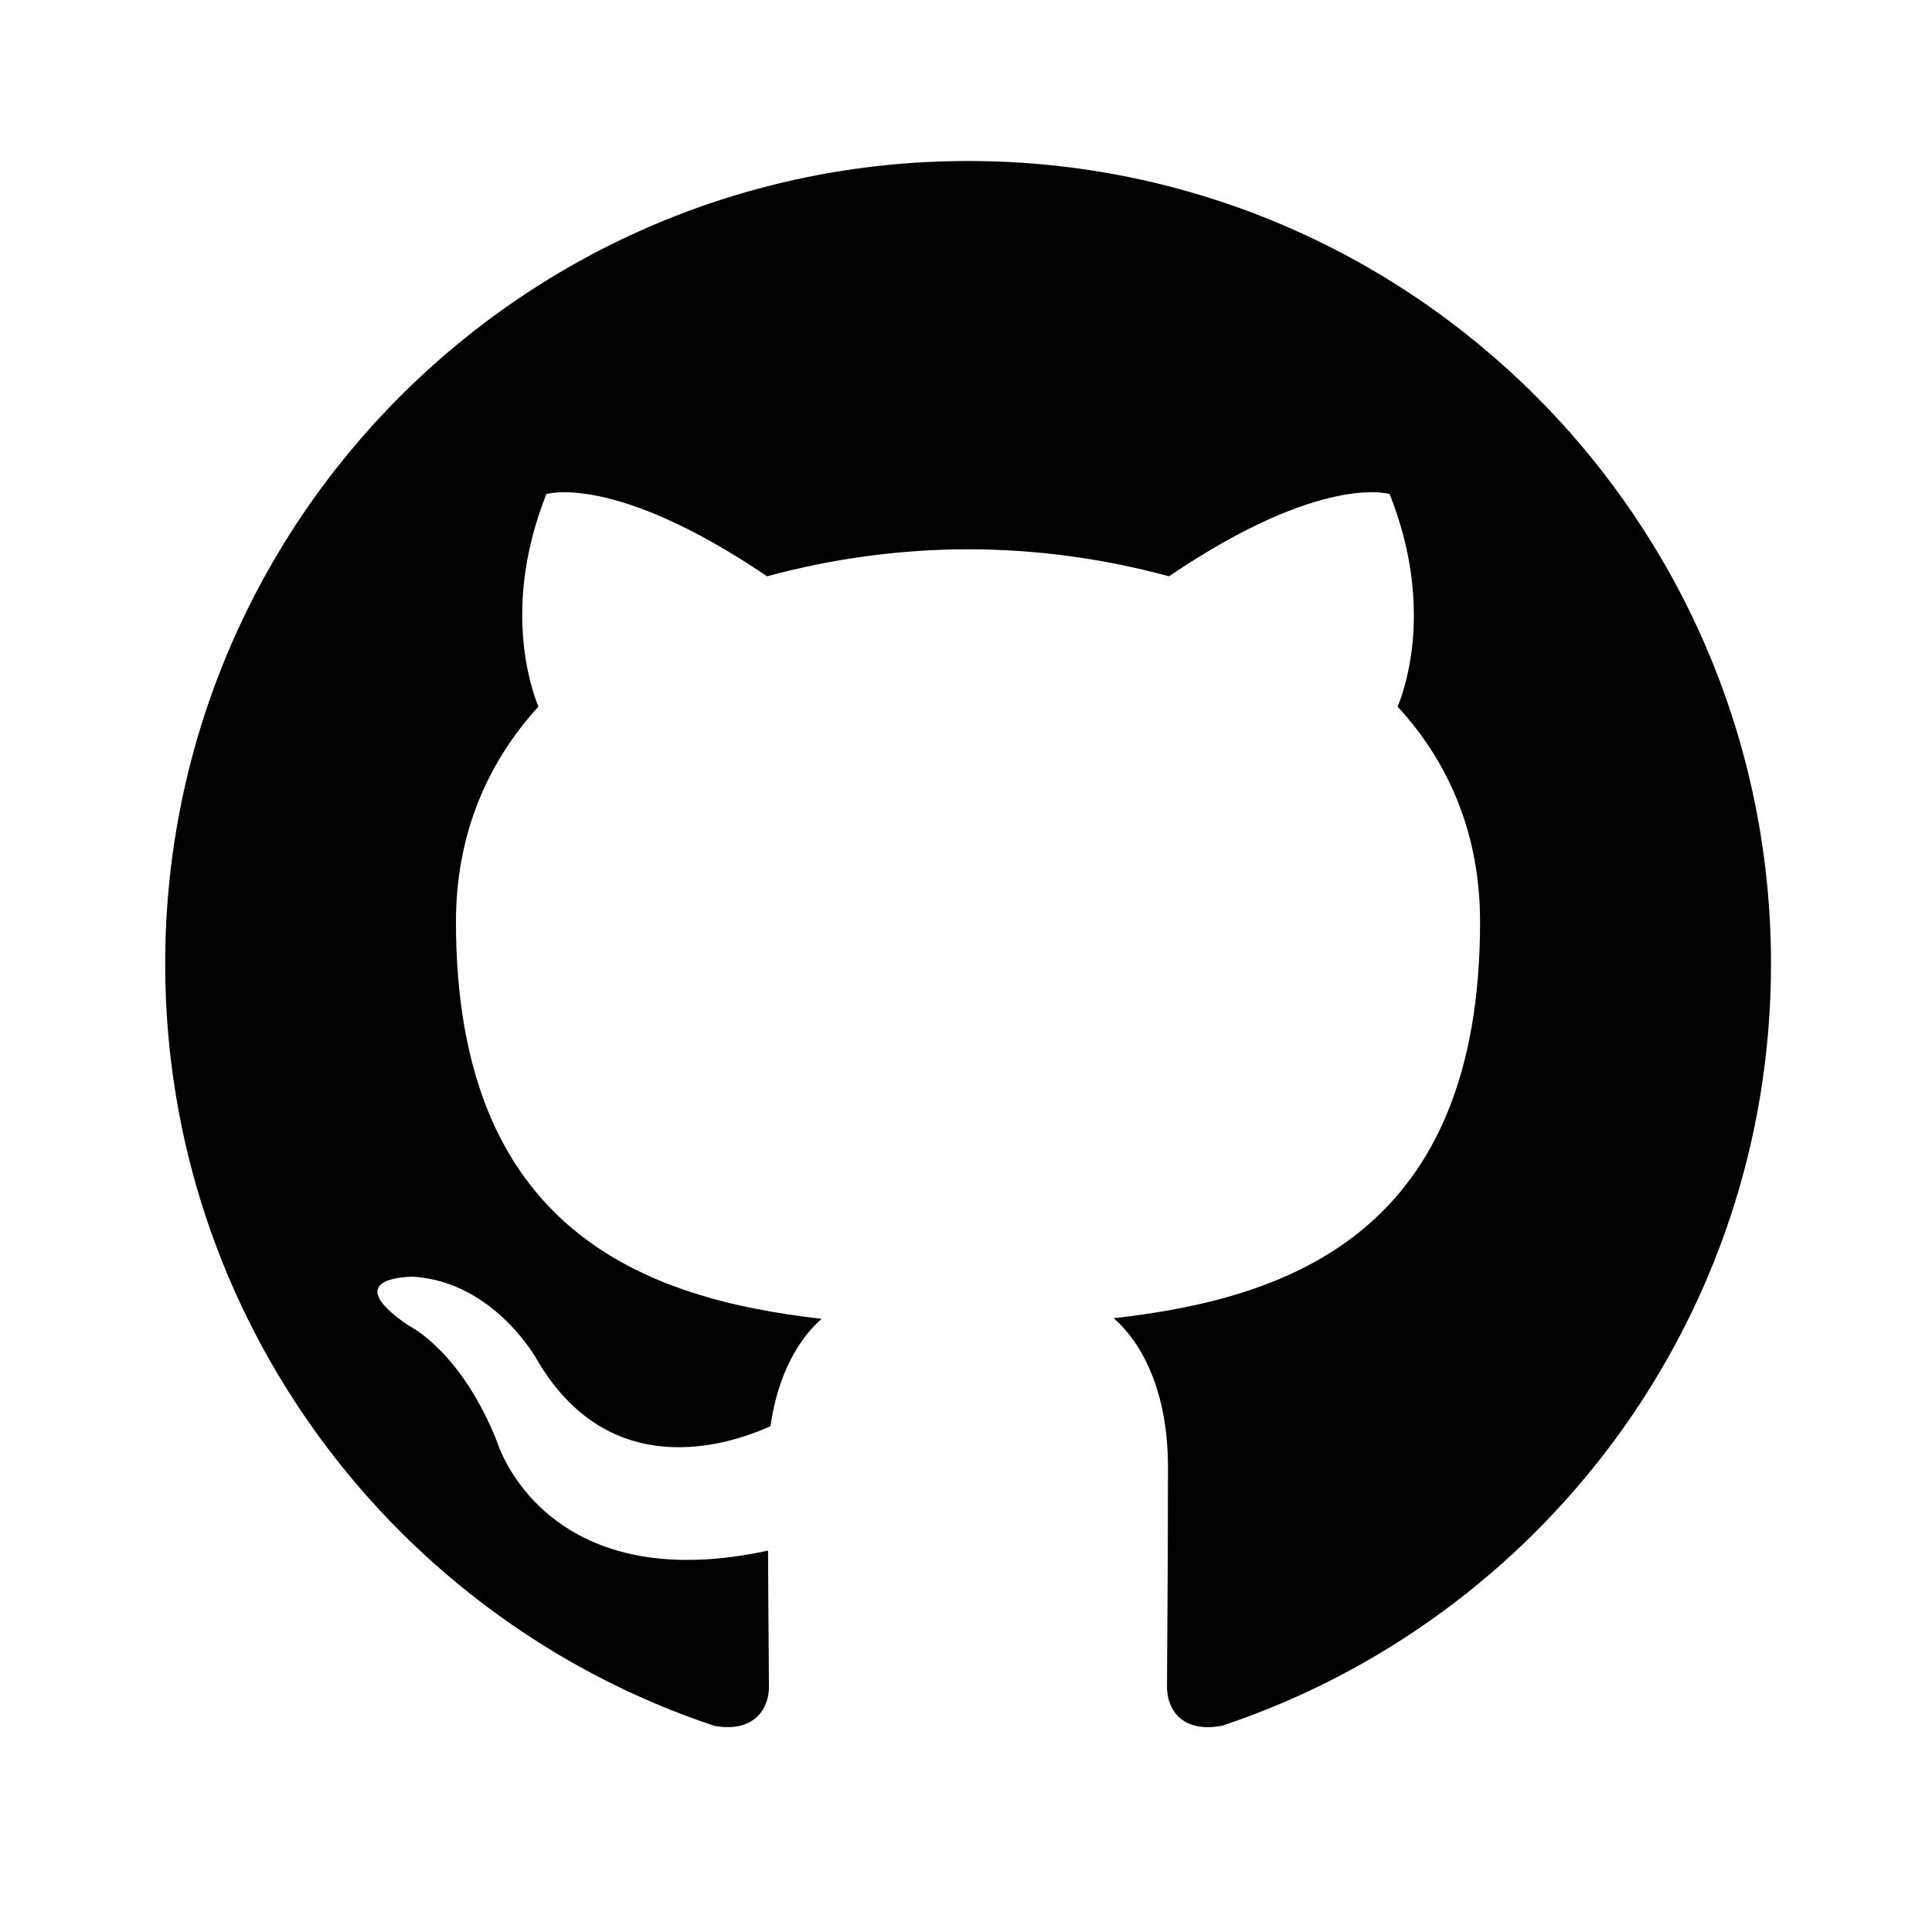
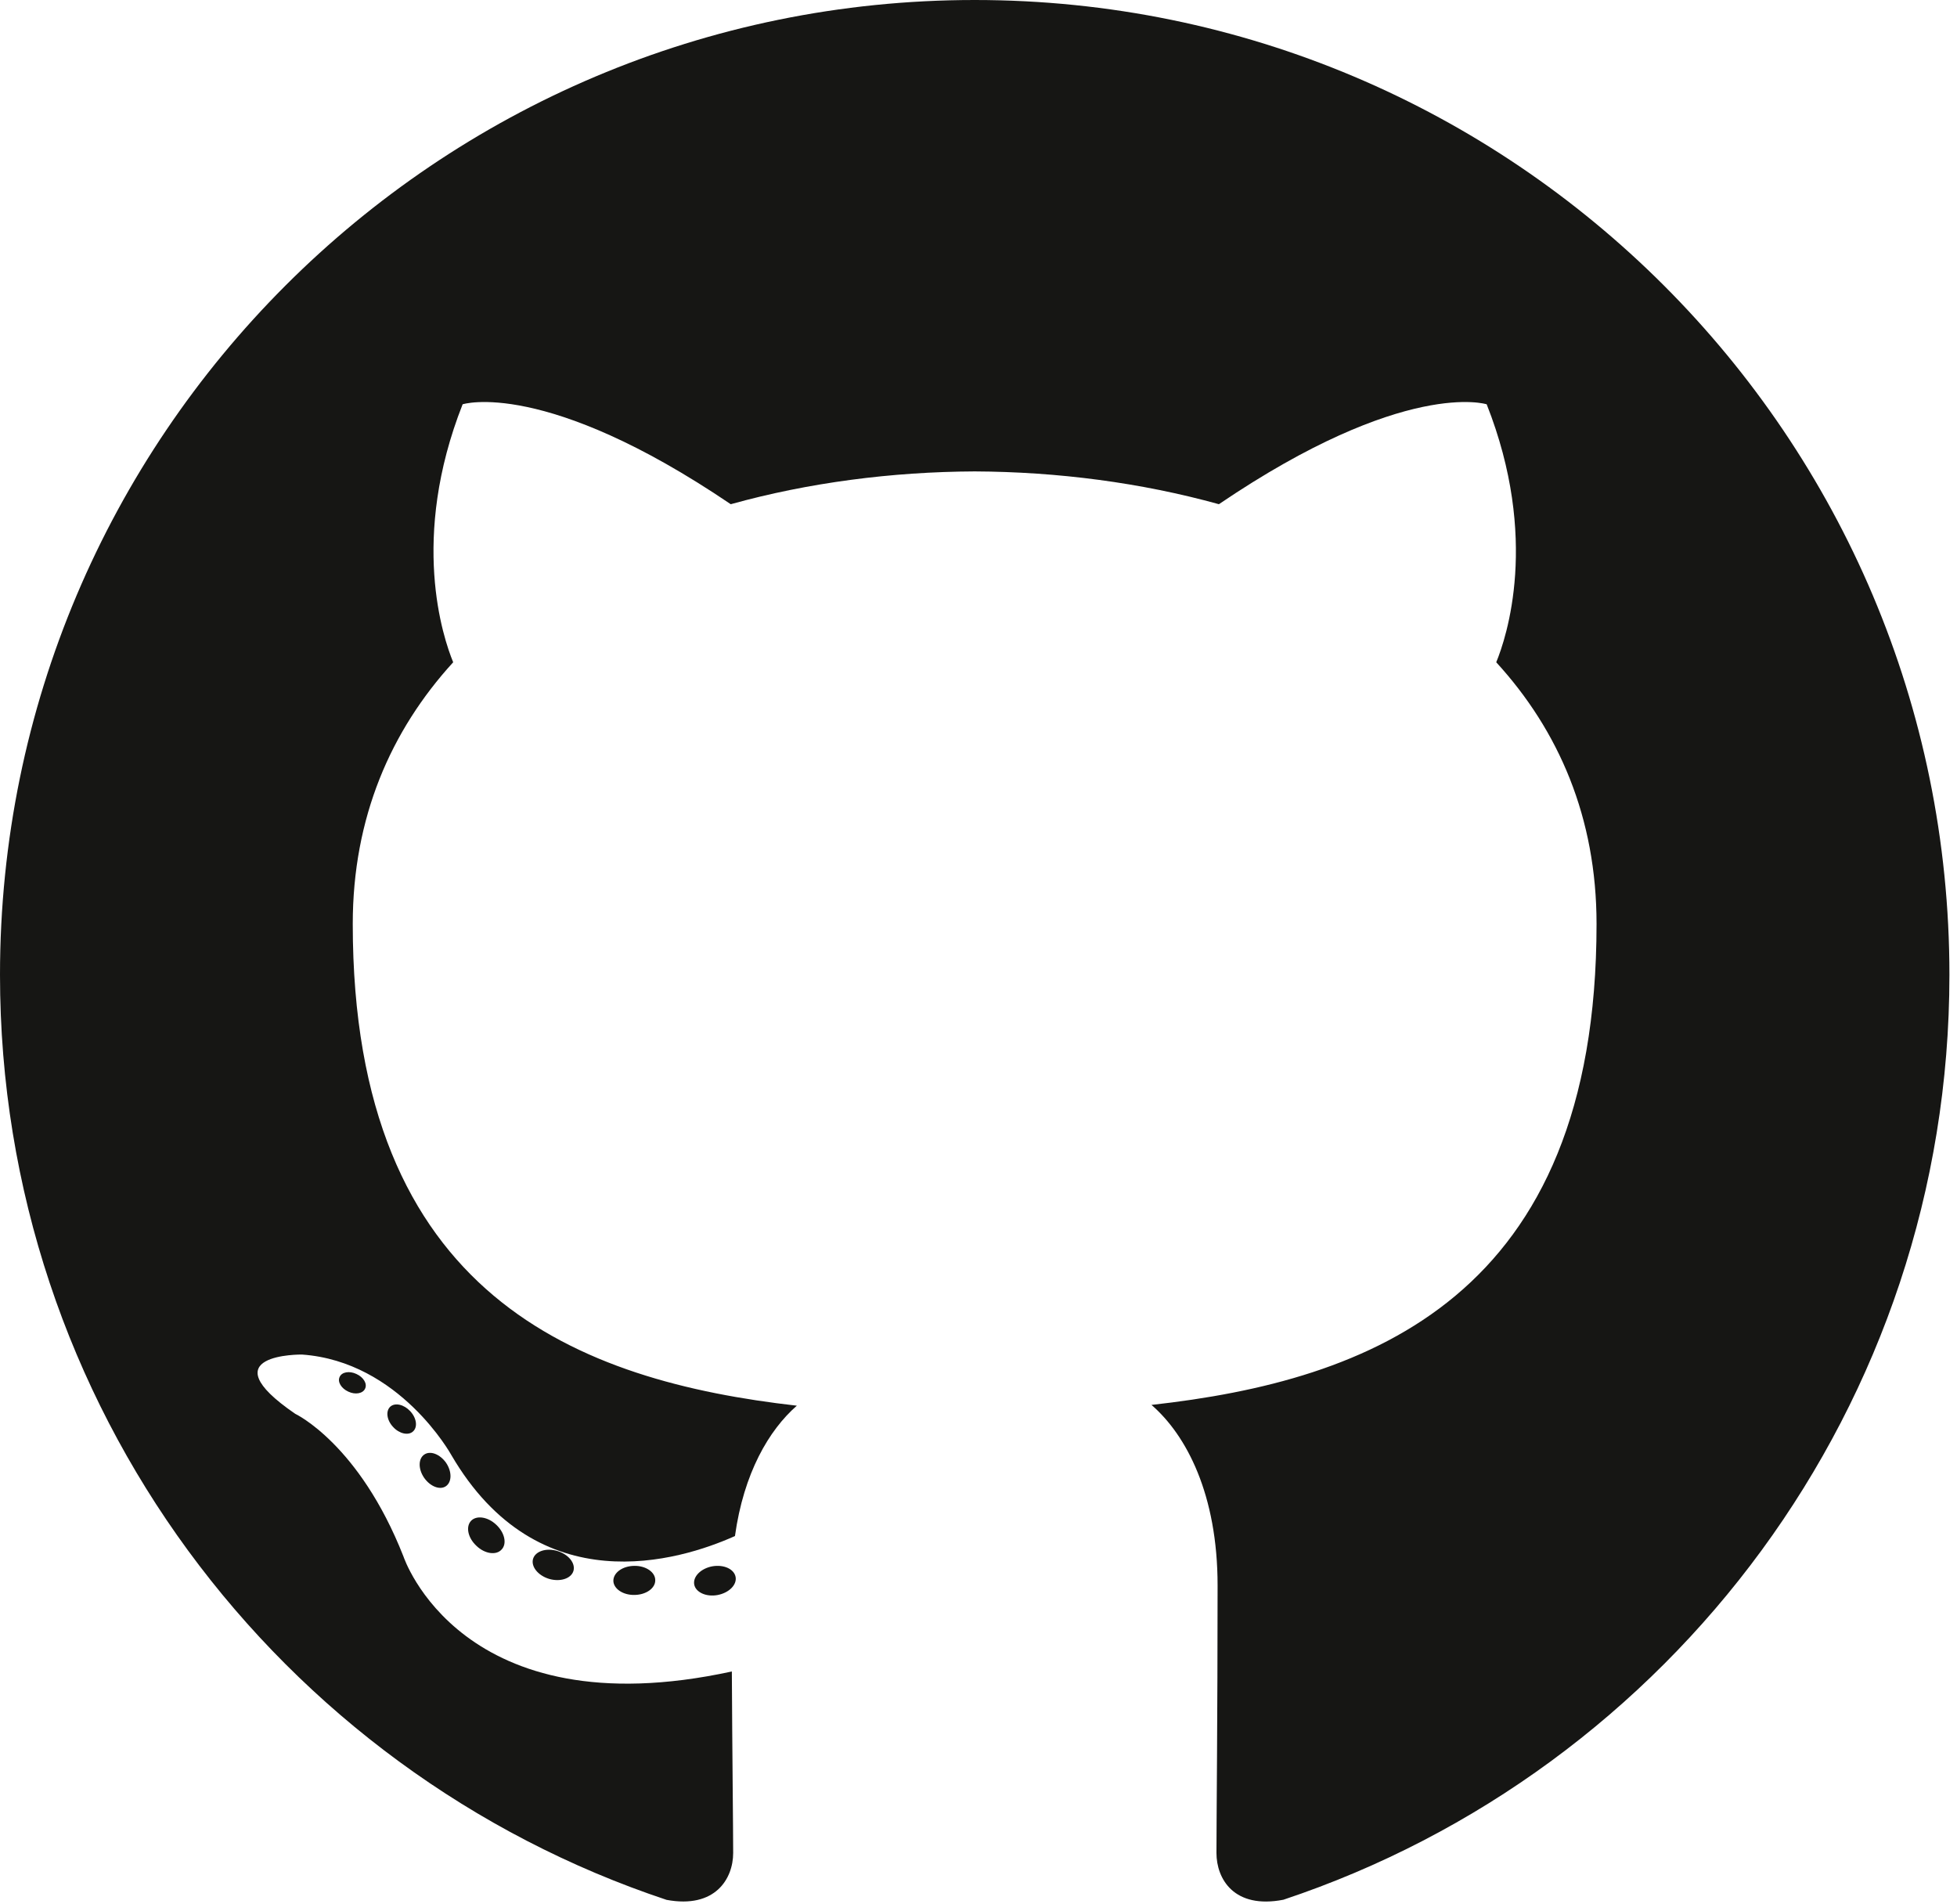
- <svg xmlns="http://www.w3.org/2000/svg" width="24" height="24" viewBox="0 0 24 24" style="fill: rgba(0, 0, 0, 1);transform: ;msFilter:;">
-   <path fill-rule="evenodd" clip-rule="evenodd" d="M12.026 2c-5.509 0-9.974 4.465-9.974 9.974 0 4.406 2.857 8.145 6.821 9.465.499.09.679-.217.679-.481 0-.237-.008-.865-.011-1.696-2.775.602-3.361-1.338-3.361-1.338-.452-1.152-1.107-1.459-1.107-1.459-.905-.619.069-.605.069-.605 1.002.07 1.527 1.028 1.527 1.028.89 1.524 2.336 1.084 2.902.829.091-.645.351-1.085.635-1.334-2.214-.251-4.542-1.107-4.542-4.93 0-1.087.389-1.979 1.024-2.675-.101-.253-.446-1.268.099-2.64 0 0 .837-.269 2.742 1.021a9.582 9.582 0 0 1 2.496-.336 9.554 9.554 0 0 1 2.496.336c1.906-1.291 2.742-1.021 2.742-1.021.545 1.372.203 2.387.099 2.64.64.696 1.024 1.587 1.024 2.675 0 3.833-2.33 4.675-4.552 4.922.355.308.675.916.675 1.846 0 1.334-.012 2.41-.012 2.737 0 .267.178.577.687.479C19.146 20.115 22 16.379 22 11.974 22 6.465 17.535 2 12.026 2z" />
+ <svg xmlns="http://www.w3.org/2000/svg" width="2500" height="2432" viewBox="0 0 256 249" preserveAspectRatio="xMinYMin meet">
+   <g fill="#161614">
+     <path d="M127.505 0C57.095 0 0 57.085 0 127.505c0 56.336 36.534 104.13 87.196 120.99 6.372 1.18 8.712-2.766 8.712-6.134 0-3.04-.119-13.085-.173-23.739-35.473 7.713-42.958-15.044-42.958-15.044-5.8-14.738-14.157-18.656-14.157-18.656-11.568-7.914.872-7.752.872-7.752 12.804.9 19.546 13.14 19.546 13.14 11.372 19.493 29.828 13.857 37.104 10.6 1.144-8.242 4.449-13.866 8.095-17.05-28.32-3.225-58.092-14.158-58.092-63.014 0-13.92 4.981-25.295 13.138-34.224-1.324-3.212-5.688-16.18 1.235-33.743 0 0 10.707-3.427 35.073 13.07 10.17-2.826 21.078-4.242 31.914-4.29 10.836.048 21.752 1.464 31.942 4.29 24.337-16.497 35.029-13.07 35.029-13.07 6.94 17.563 2.574 30.531 1.25 33.743 8.175 8.929 13.122 20.303 13.122 34.224 0 48.972-29.828 59.756-58.22 62.912 4.573 3.957 8.648 11.717 8.648 23.612 0 17.06-.148 30.791-.148 34.991 0 3.393 2.295 7.369 8.759 6.117 50.634-16.879 87.122-64.656 87.122-120.973C255.009 57.085 197.922 0 127.505 0" />
+     <path d="M47.755 181.634c-.28.633-1.278.823-2.185.389-.925-.416-1.445-1.28-1.145-1.916.275-.652 1.273-.834 2.196-.396.927.415 1.455 1.287 1.134 1.923M54.027 187.23c-.608.564-1.797.302-2.604-.589-.834-.889-.99-2.077-.373-2.65.627-.563 1.78-.3 2.616.59.834.899.996 2.08.36 2.65M58.33 194.39c-.782.543-2.06.034-2.849-1.1-.781-1.133-.781-2.493.017-3.038.792-.545 2.05-.055 2.85 1.07.78 1.153.78 2.513-.019 3.069M65.606 202.683c-.699.77-2.187.564-3.277-.488-1.114-1.028-1.425-2.487-.724-3.258.707-.772 2.204-.555 3.302.488 1.107 1.026 1.445 2.496.7 3.258M75.01 205.483c-.307.998-1.741 1.452-3.185 1.028-1.442-.437-2.386-1.607-2.095-2.616.3-1.005 1.74-1.478 3.195-1.024 1.44.435 2.386 1.596 2.086 2.612M85.714 206.67c.036 1.052-1.189 1.924-2.705 1.943-1.525.033-2.758-.818-2.774-1.852 0-1.062 1.197-1.926 2.721-1.951 1.516-.03 2.758.815 2.758 1.86M96.228 206.267c.182 1.026-.872 2.08-2.377 2.36-1.48.27-2.85-.363-3.039-1.38-.184-1.052.89-2.105 2.367-2.378 1.508-.262 2.857.355 3.049 1.398" />
+   </g>
</svg>
